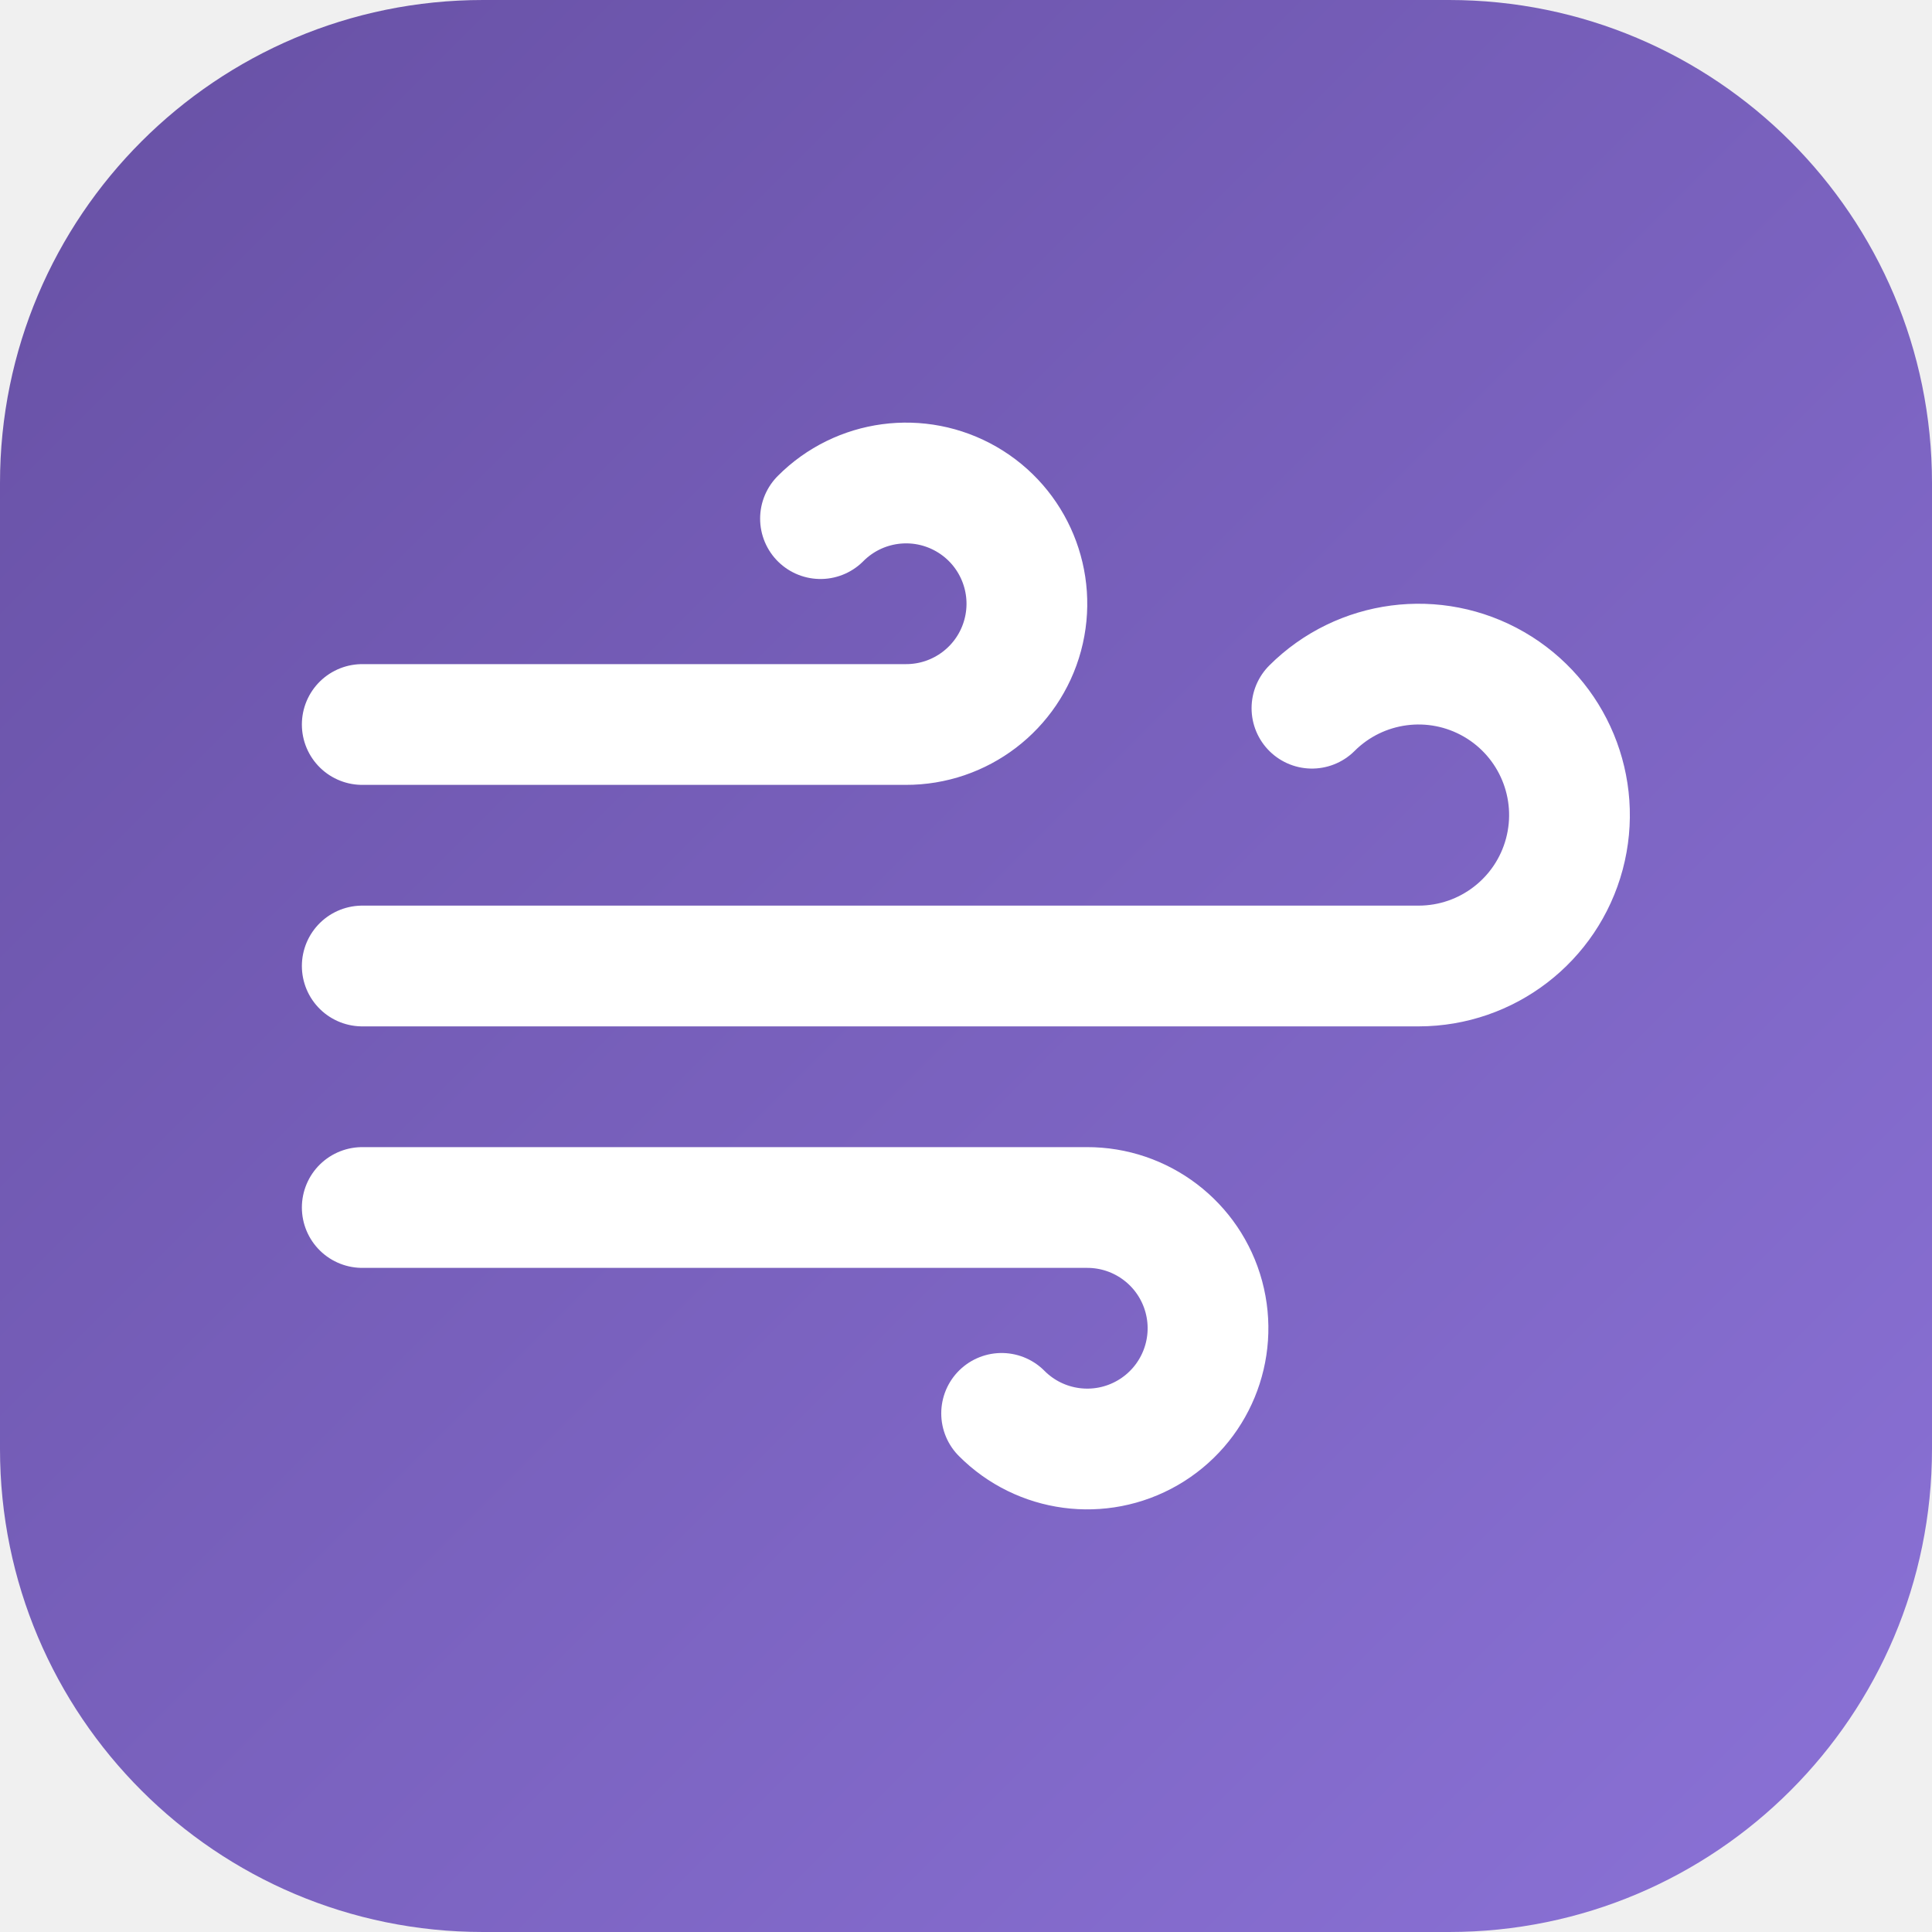
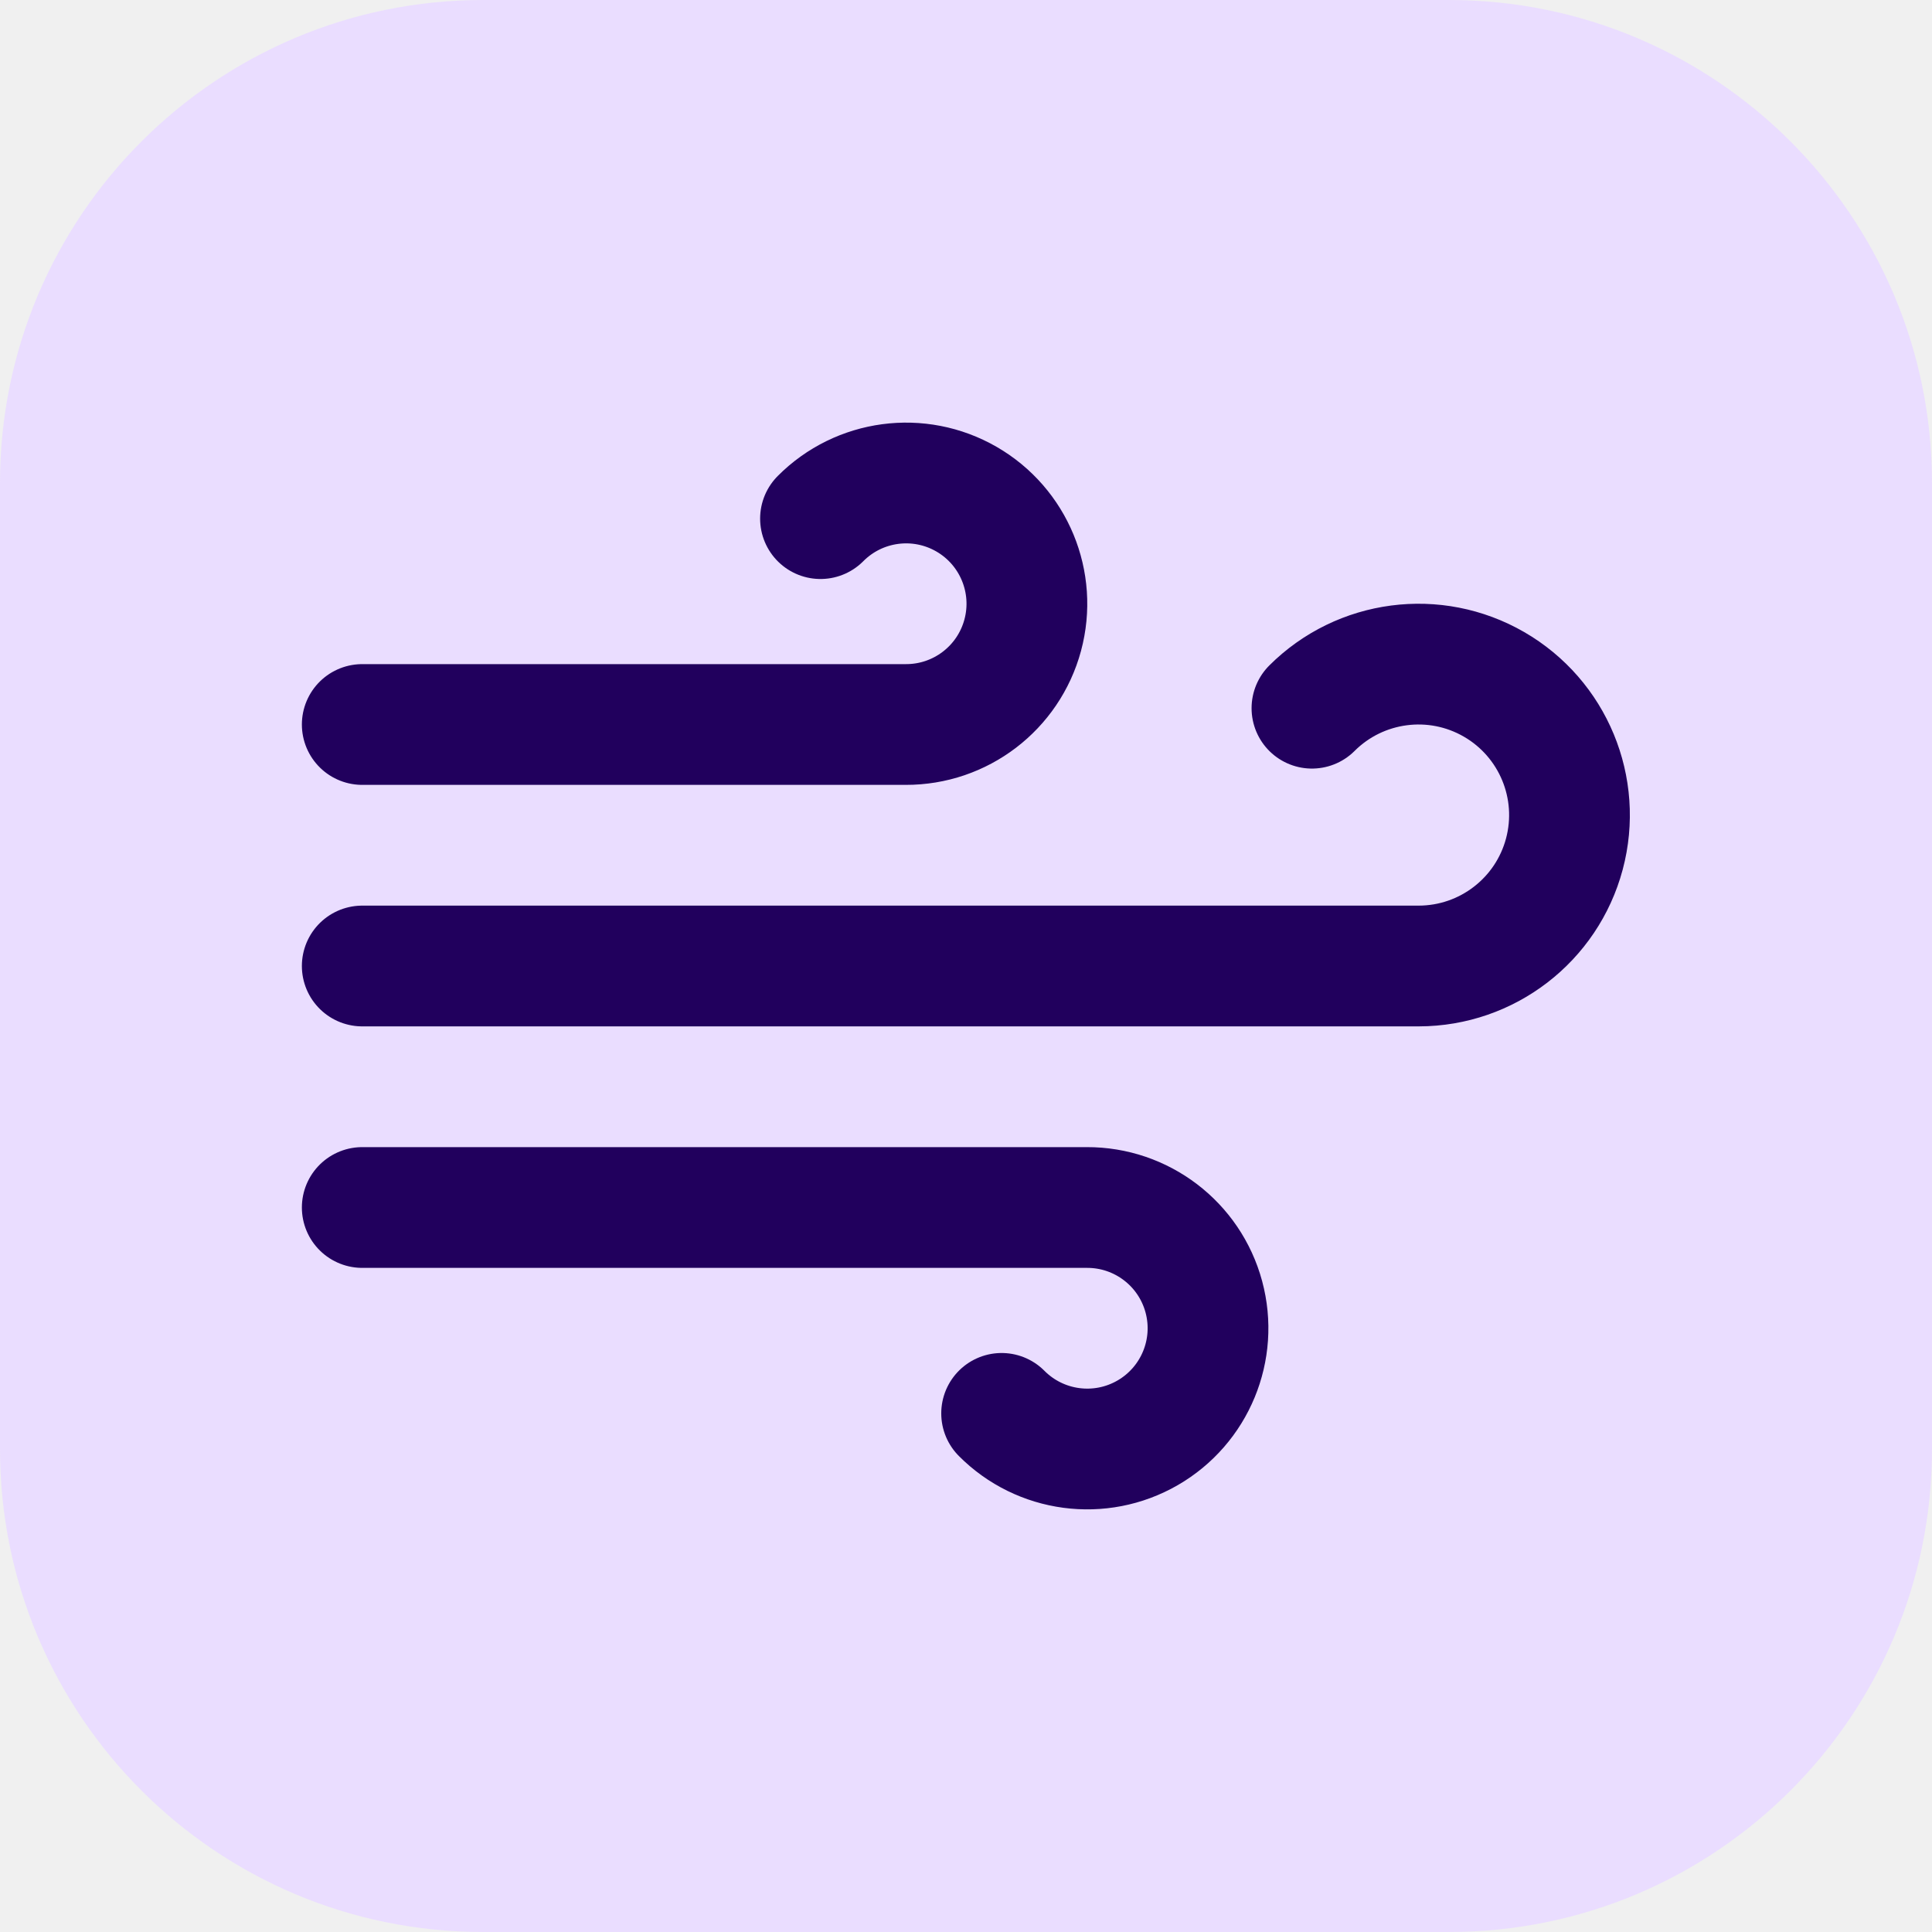
<svg xmlns="http://www.w3.org/2000/svg" viewBox="0 0 512 512" width="100%" height="100%">
-   <defs>
-     <linearGradient id="bgGrad" x1="0%" y1="0%" x2="100%" y2="100%">
-       <stop offset="0%" stop-color="#6750A4" />
-       <stop offset="100%" stop-color="#8B72D7" />
-     </linearGradient>
-   </defs>
-   <rect width="512" height="512" rx="128" fill="url(#bgGrad)" />
-   <path d="M9.59 4.59A2 2 0 1 1 11 8H2m10.59 11.41A2 2 0 1 0 14 16H2m15.73-8.27A2.5 2.5 0 1 1 19.5 12H2" transform="translate(64, 64) scale(16)" stroke="#FFFFFF" stroke-width="2" stroke-linecap="round" stroke-linejoin="round" fill="none" />
+   <rect width="512" height="512" rx="128" fill="#EADDFF" />
+   <path d="M9.59 4.59A2 2 0 1 1 11 8H2m10.59 11.41A2 2 0 1 0 14 16H2m15.73-8.27A2.5 2.5 0 1 1 19.5 12H2" transform="translate(64, 64) scale(16)" stroke="#21005D" stroke-width="2" stroke-linecap="round" stroke-linejoin="round" fill="none" />
</svg>
